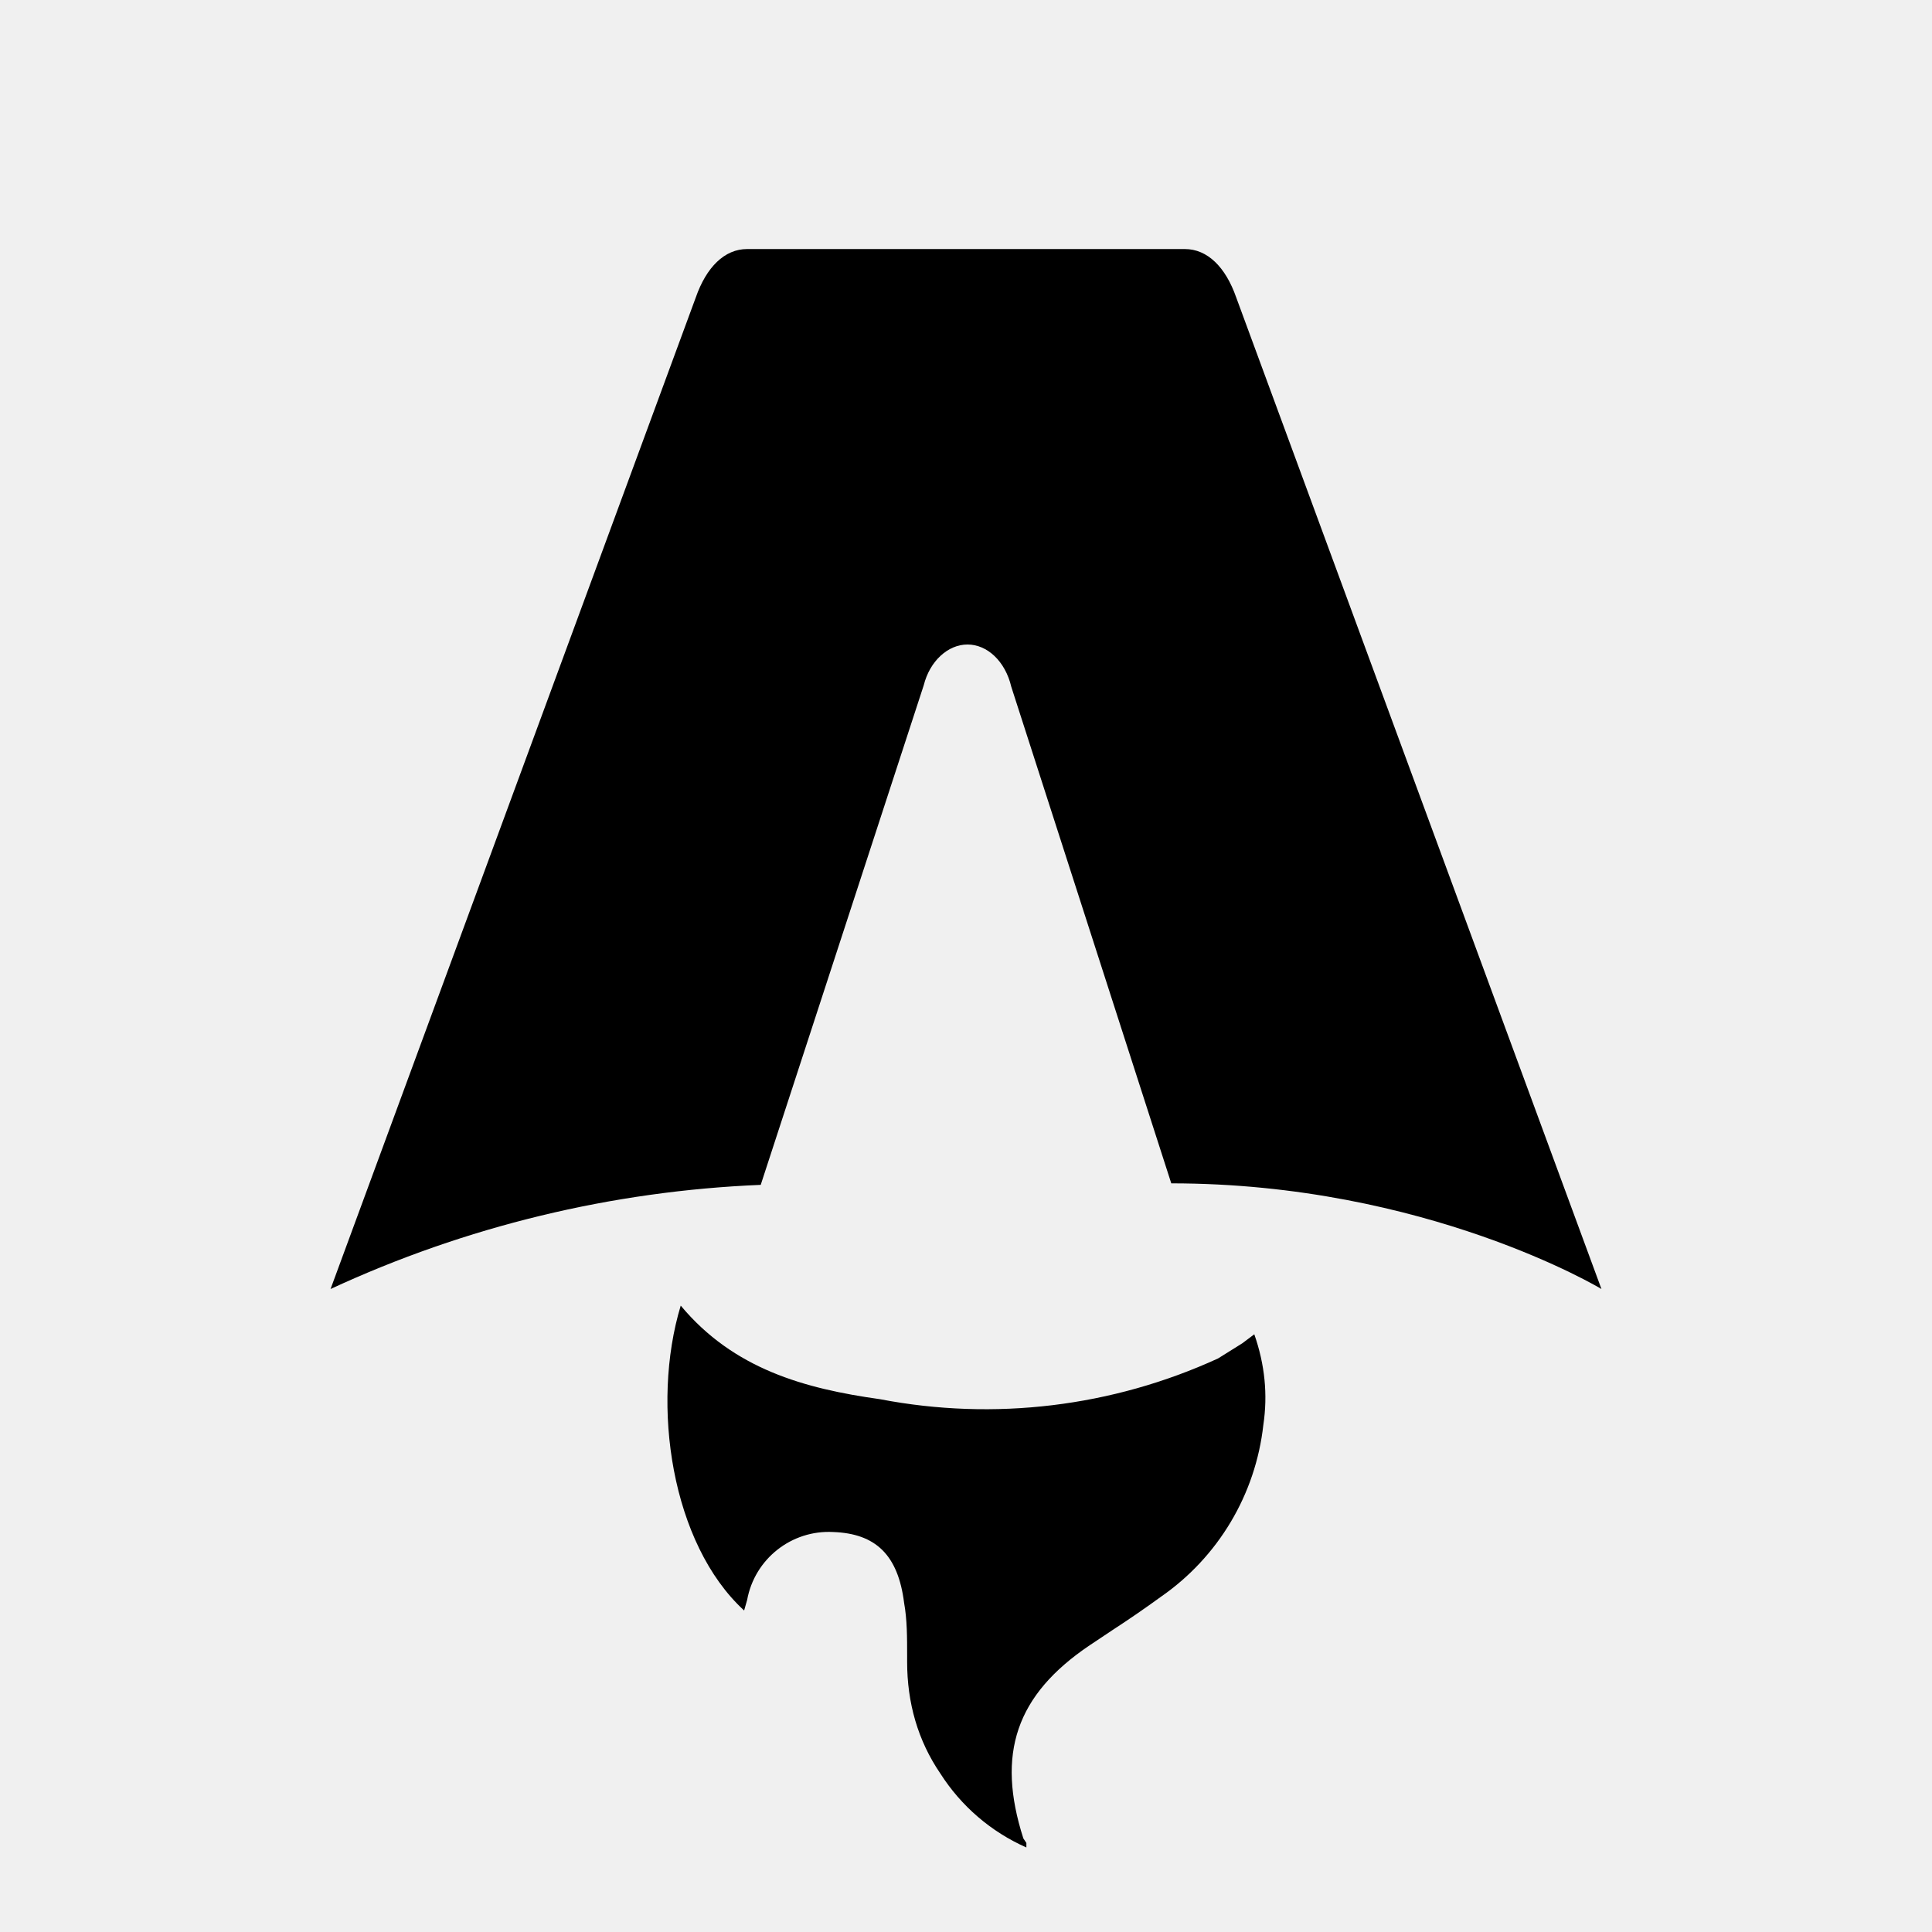
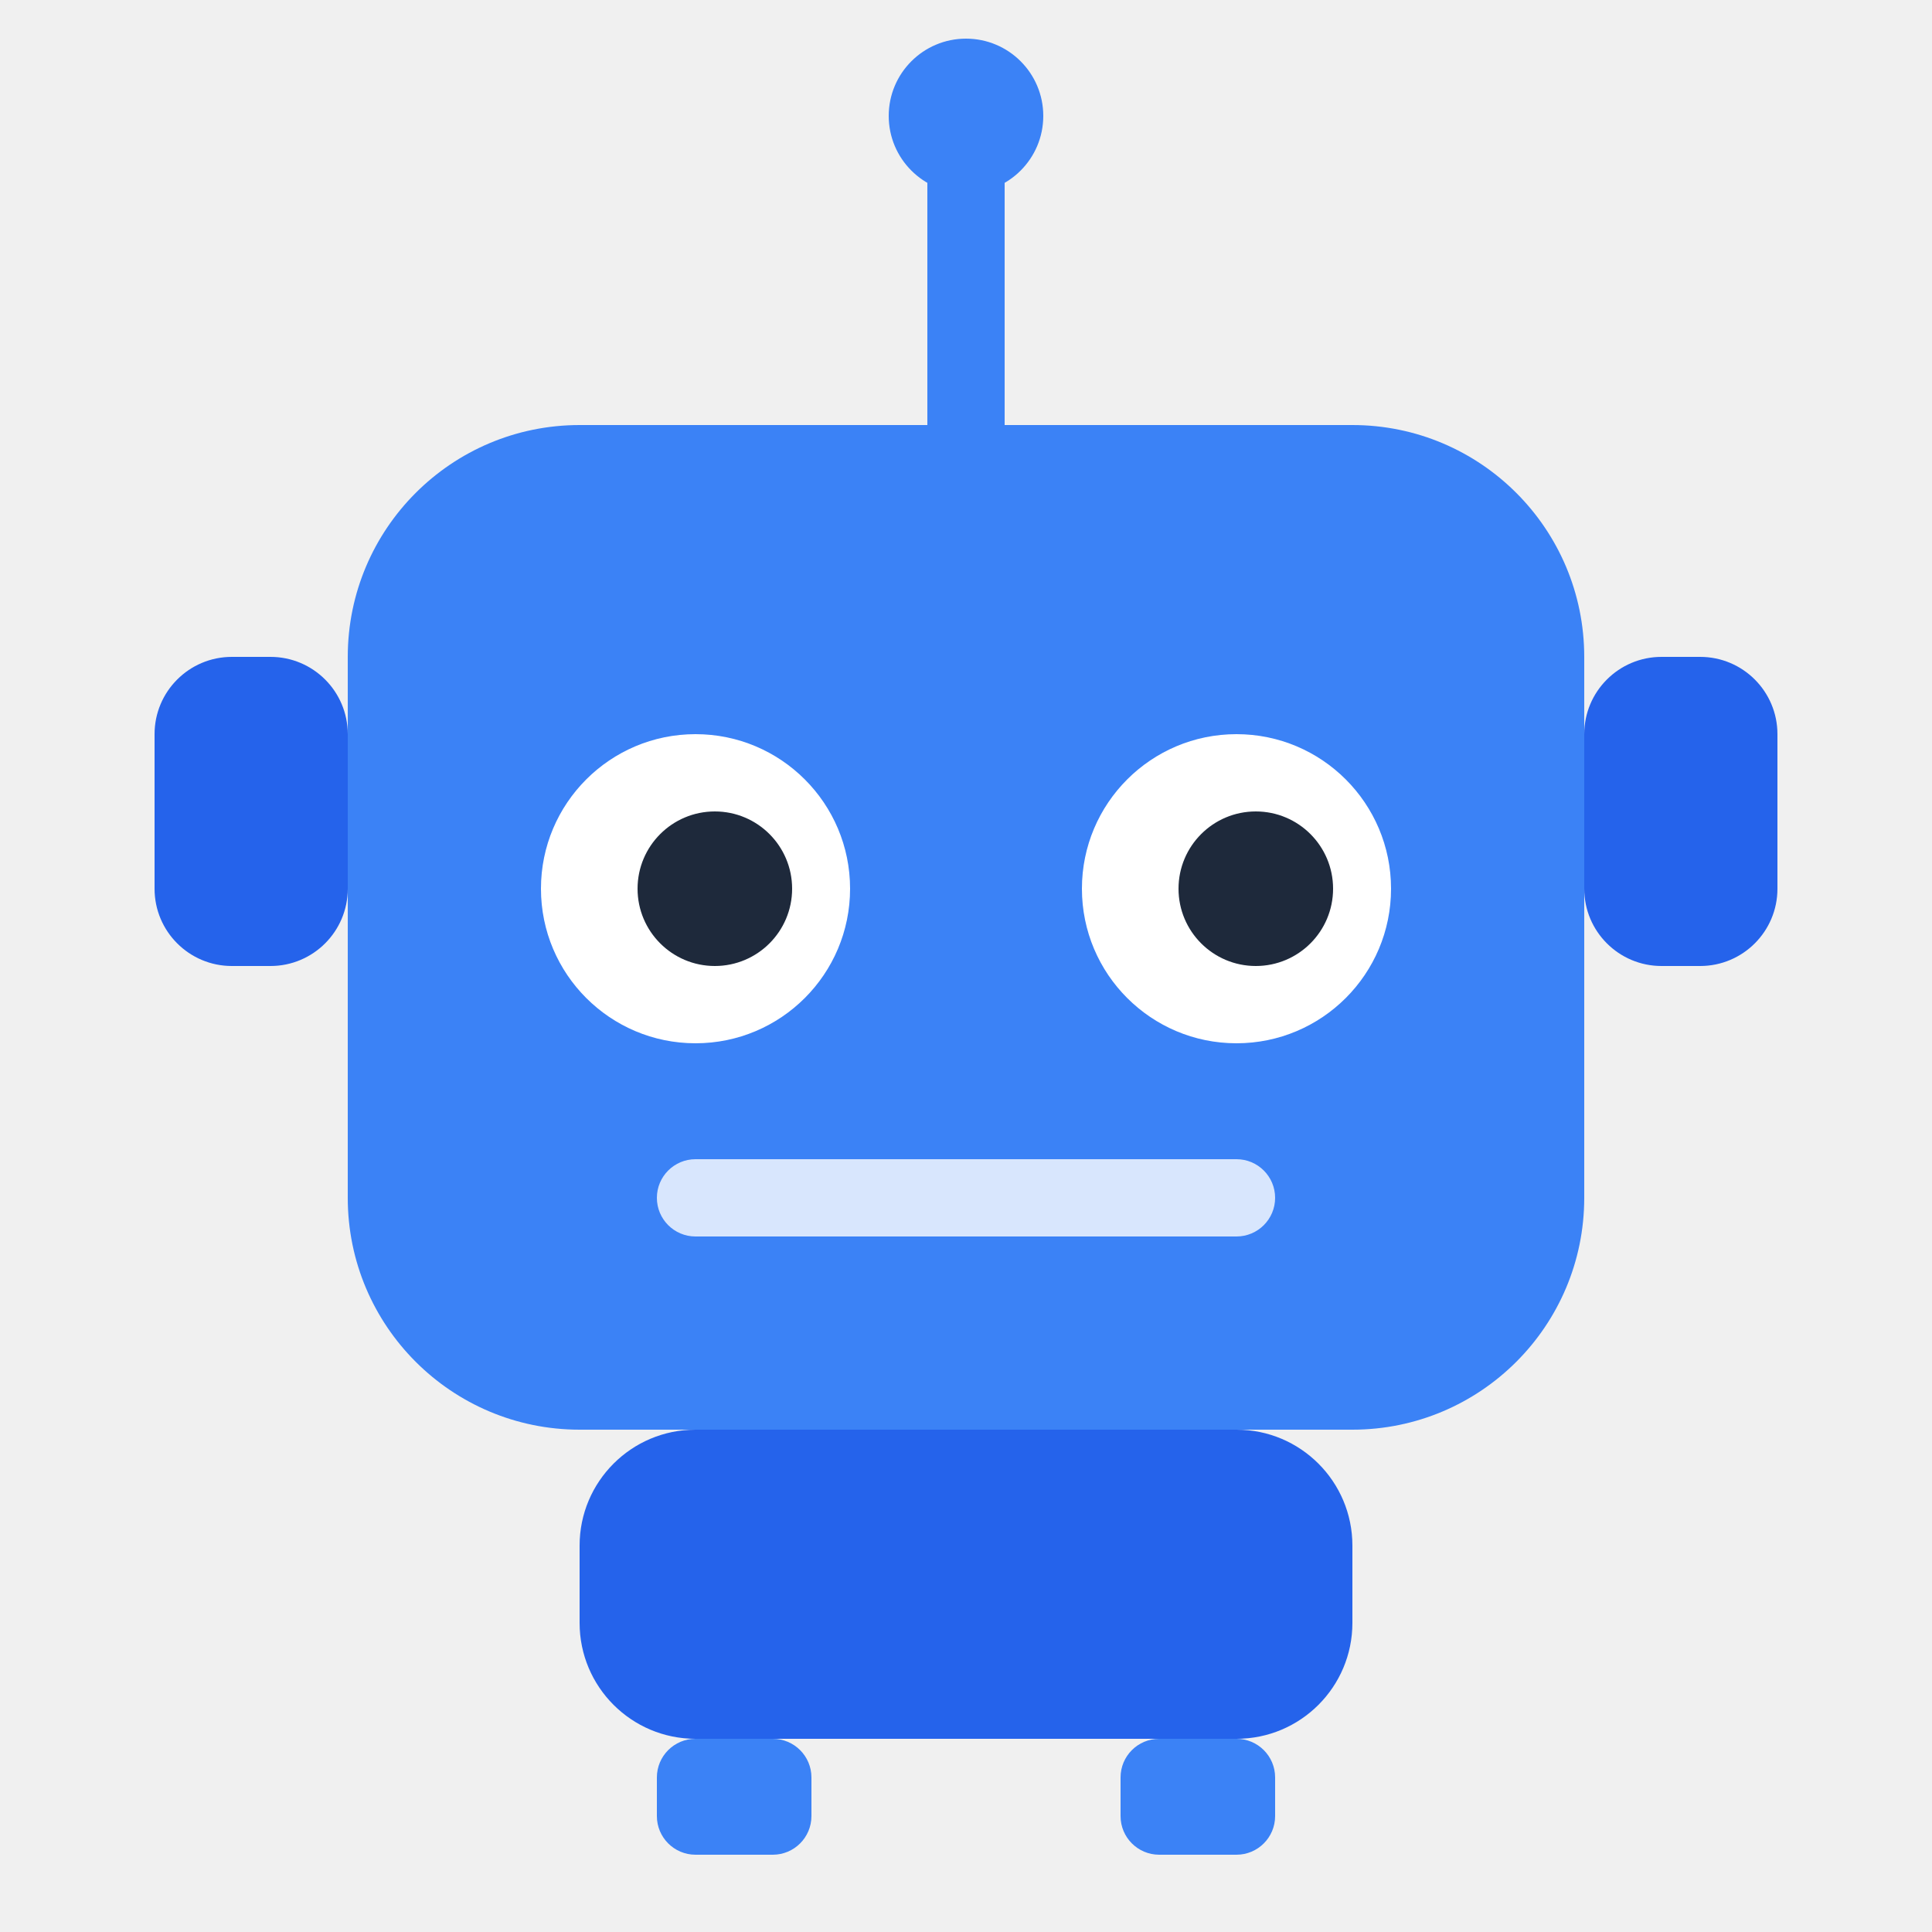
- <svg xmlns="http://www.w3.org/2000/svg" fill="none" viewBox="0 0 128 128">
-   <path d="M50.4 78.5a75.1 75.1 0 0 0-28.5 6.9l24.2-65.7c.7-2 1.9-3.2 3.4-3.2h29c1.5 0 2.7 1.2 3.4 3.2l24.2 65.7s-11.6-7-28.5-7L67 45.5c-.4-1.7-1.6-2.8-2.9-2.8-1.3 0-2.5 1.1-2.9 2.7L50.4 78.5Zm-1.1 28.2Zm-4.2-20.2c-2 6.6-.6 15.8 4.2 20.2a17.5 17.5 0 0 1 .2-.7 5.5 5.5 0 0 1 5.7-4.5c2.8.1 4.3 1.5 4.7 4.7.2 1.1.2 2.3.2 3.5v.4c0 2.7.7 5.2 2.2 7.4a13 13 0 0 0 5.7 4.9v-.3l-.2-.3c-1.8-5.6-.5-9.5 4.4-12.8l1.5-1a73 73 0 0 0 3.2-2.2 16 16 0 0 0 6.8-11.4c.3-2 .1-4-.6-6l-.8.6-1.6 1a37 37 0 0 1-22.4 2.7c-5-.7-9.7-2-13.2-6.2Z" />
-   <style>
-         path { fill: #000; }
-         @media (prefers-color-scheme: dark) {
-             path { fill: #FFF; }
-         }
-     </style>
+ <svg xmlns="http://www.w3.org/2000/svg" viewBox="0 0 100 100">
+   <line x1="50" y1="8" x2="50" y2="22" stroke="#3b82f6" stroke-width="4" stroke-linecap="round" />
+   <circle cx="50" cy="6" r="4" fill="#3b82f6" />
+   <rect x="18" y="22" width="64" height="52" rx="12" fill="#3b82f6" />
+   <circle cx="36" cy="46" r="8" fill="white" />
+   <circle cx="64" cy="46" r="8" fill="white" />
+   <circle cx="37" cy="46" r="4" fill="#1e293b" />
+   <circle cx="65" cy="46" r="4" fill="#1e293b" />
+   <rect x="34" y="60" width="32" height="4" rx="2" fill="white" opacity="0.8" />
+   <rect x="8" y="34" width="10" height="16" rx="4" fill="#2563eb" />
+   <rect x="82" y="34" width="10" height="16" rx="4" fill="#2563eb" />
+   <rect x="30" y="74" width="40" height="16" rx="6" fill="#2563eb" />
+   <rect x="34" y="90" width="8" height="6" rx="2" fill="#3b82f6" />
+   <rect x="58" y="90" width="8" height="6" rx="2" fill="#3b82f6" />
</svg>
